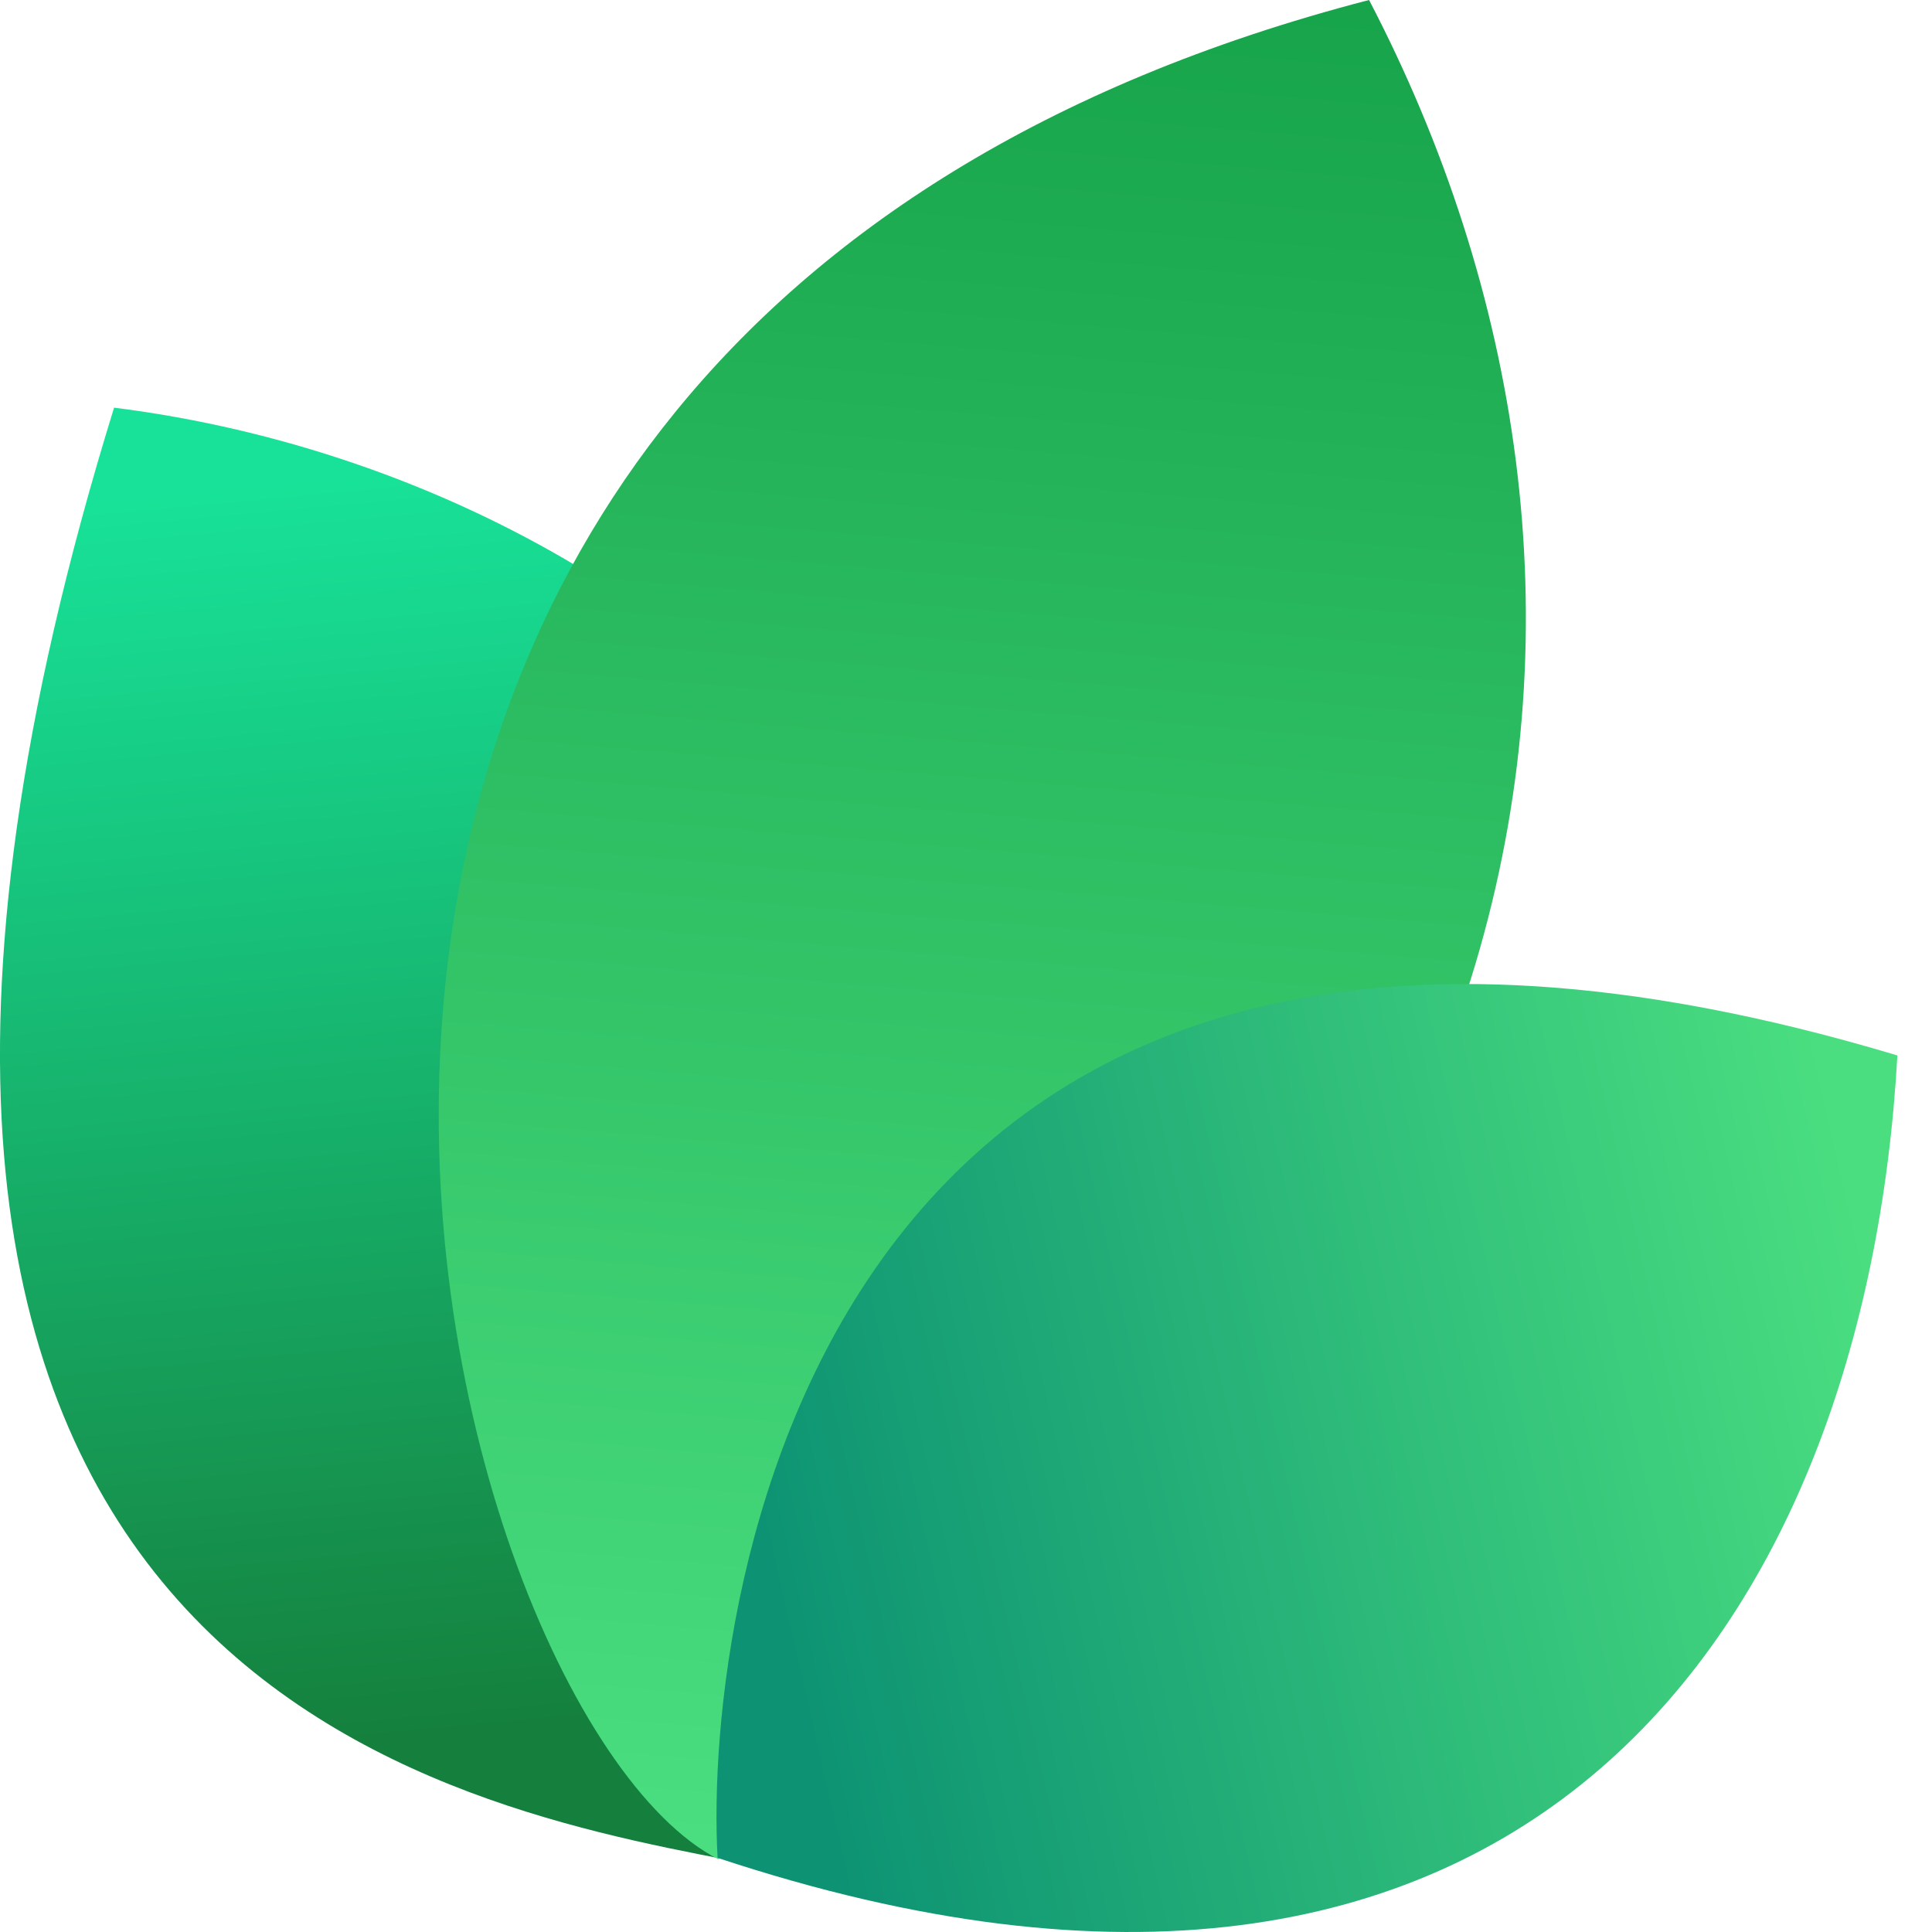
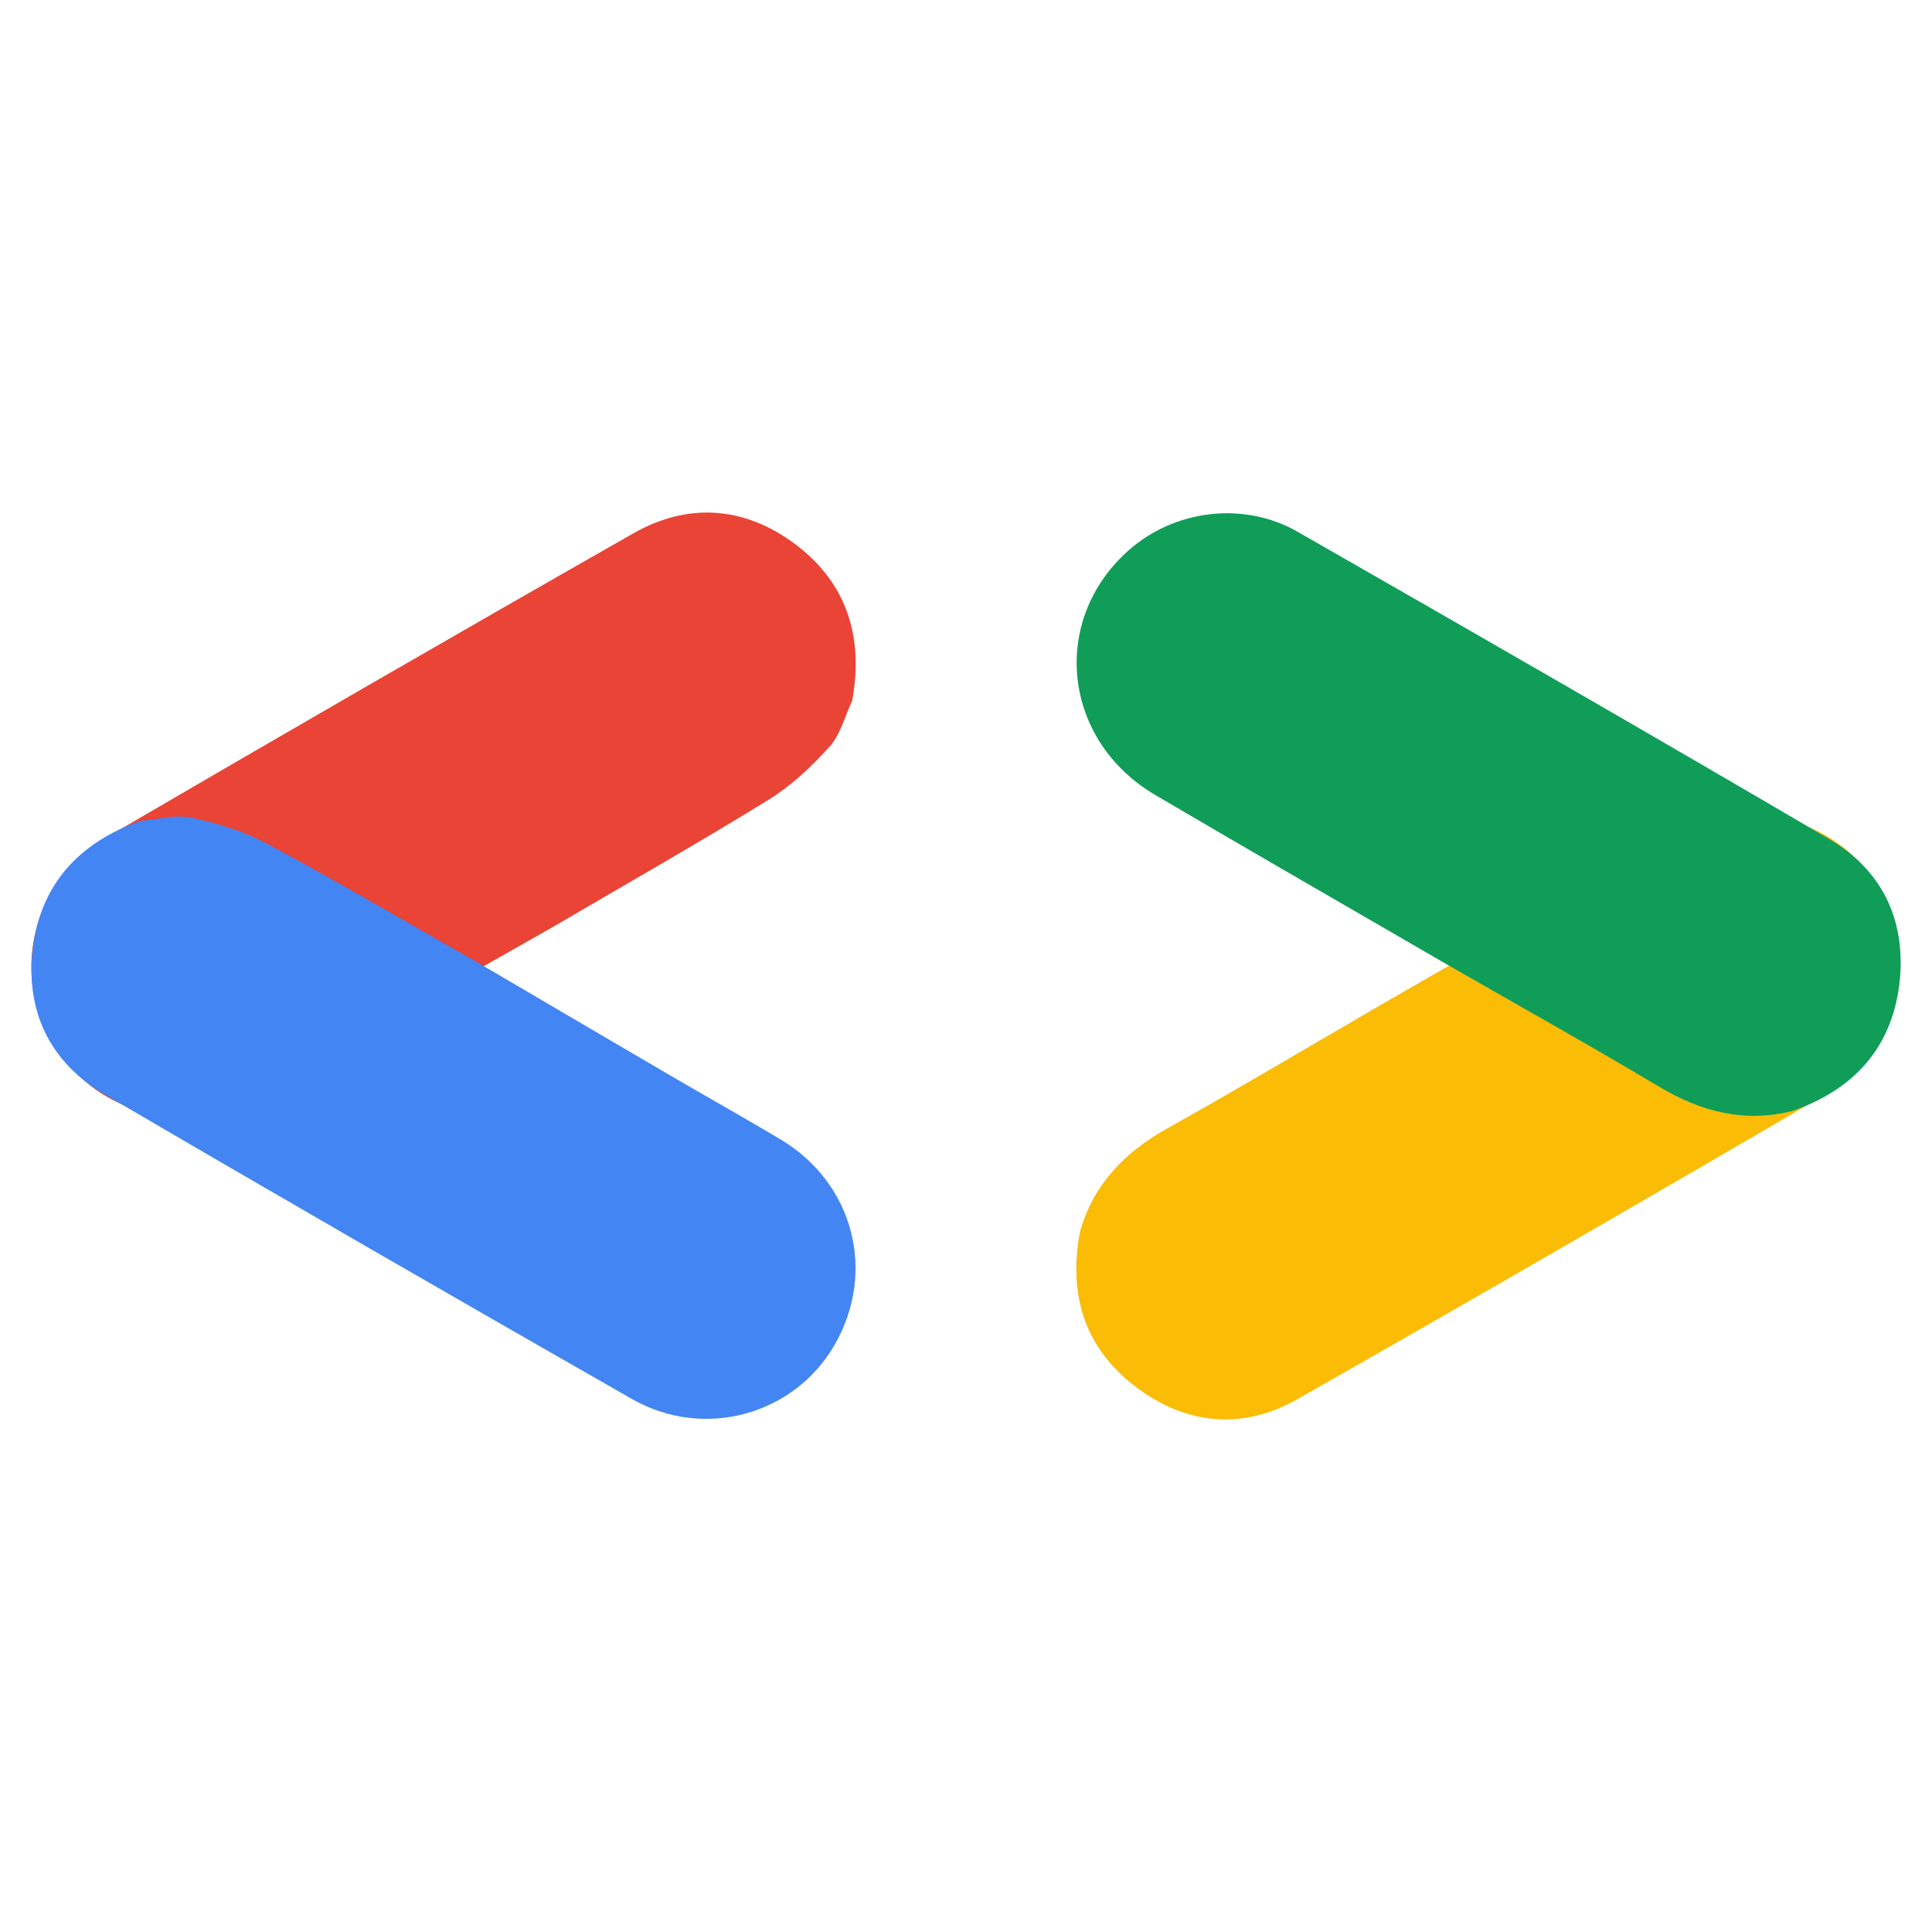
- <svg xmlns="http://www.w3.org/2000/svg" width="24" height="24" viewBox="0 0 24 24" fill="none">
-   <path d="M9.061 23.108C5.268 22.377 -3.391 20.627 1.417 5.064C9.634 6.099 16.973 14.064 9.061 23.108Z" fill="url(#paint0_linear_17557_2021)" />
-   <path d="M8.919 23.094C5.276 21.222 0.784 4.209 17.007 0C20.757 7.193 19.621 16.545 8.919 23.094Z" fill="url(#paint1_linear_17557_2021)" />
-   <path d="M8.914 23.079C8.735 19.882 10.159 9.085 23.57 13.111C23.181 20.123 18.984 26.418 8.914 23.079Z" fill="url(#paint2_linear_17557_2021)" />
-   <defs>
-     <linearGradient id="paint0_linear_17557_2021" x1="3.776" y1="5.916" x2="5.232" y2="21.559" gradientUnits="userSpaceOnUse">
-       <stop stop-color="#18E299" />
-       <stop offset="1" stop-color="#15803D" />
-     </linearGradient>
-     <linearGradient id="paint1_linear_17557_2021" x1="12.171" y1="-0.718" x2="10.19" y2="22.983" gradientUnits="userSpaceOnUse">
-       <stop stop-color="#16A34A" />
-       <stop offset="1" stop-color="#4ADE80" />
-     </linearGradient>
-     <linearGradient id="paint2_linear_17557_2021" x1="23.133" y1="15.353" x2="9.338" y2="18.52" gradientUnits="userSpaceOnUse">
-       <stop stop-color="#4ADE80" />
-       <stop offset="1" stop-color="#0D9373" />
-     </linearGradient>
-   </defs>
+ <svg xmlns="http://www.w3.org/2000/svg" width="24" height="24" viewBox="0 0 24 24" fill="none" version="1.1" id="svg8" xml:space="preserve">
+   <defs id="defs8" />
+   <g id="g4" transform="matrix(0.09070877,0,0,0.09070877,0.389288,6.367344)">
+     <path d="m 184.315,67.704 c 13.469,-7.736 26.902,-15.535 40.417,-23.191 12.828,-7.268 27.921,-0.565 30.829,13.579 1.683,8.182 -1.97,17.021 -9.357,21.326 -24.218,14.113 -48.471,28.17 -72.845,42.012 -7.544,4.284 -15.315,3.496 -22.19,-1.754 -6.984,-5.33 -9.185,-12.682 -7.547,-21.239 1.87,-6.514 6.15,-10.869 11.987,-14.127 9.651,-5.386 19.145,-11.056 28.706,-16.606" fill="#fabc05" id="path1-3" />
+     <path d="m 194.203,62.079 c -13.435,-7.796 -26.904,-15.531 -40.292,-23.406 -12.709,-7.476 -14.449,-23.898 -3.655,-33.49 6.244,-5.547 15.725,-6.804 23.147,-2.559 24.332,13.917 48.632,27.893 72.806,42.08 7.482,4.391 10.684,11.516 9.577,20.095 -1.125,8.712 -6.391,14.294 -14.62,17.155 -6.577,1.638 -12.488,0.108 -18.228,-3.318 -9.491,-5.665 -19.148,-11.053 -28.735,-16.557" fill="#109d58" id="path2-6" />
+     <path d="m 71.752,56.563 c -8.621,4.898 -17.247,9.787 -25.859,14.7 -5.038,2.874 -10.02,5.846 -15.084,8.672 -10.203,5.695 -22.325,2.357 -28.11,-7.674 -5.521,-9.572 -2.348,-21.982 7.478,-27.718 24.025,-14.023 48.112,-27.944 72.286,-41.709 7.414,-4.222 15.106,-3.691 21.962,1.356 7.236,5.327 9.605,12.823 7.98,21.611 -1.008,2.126 -1.61,4.619 -3.119,6.294 -2.455,2.725 -5.245,5.334 -8.351,7.25 -9.612,5.927 -19.439,11.505 -29.183,17.218" fill="#e94436" id="path3-7" />
+     <path d="m 61.867,62.057 c 8.553,5.016 17.1,10.043 25.661,15.045 5.007,2.926 10.072,5.755 15.051,8.726 10.034,5.99 13.205,18.156 7.41,28.181 -5.53,9.568 -17.863,13.026 -27.744,7.383 -24.157,-13.795 -48.256,-27.693 -72.264,-41.746 -7.363,-4.31 -10.749,-11.237 -9.806,-19.698 0.995,-8.931 6.302,-14.73 14.725,-17.717 2.345,-0.189 4.805,-0.915 7.011,-0.445 3.587,0.764 7.242,1.875 10.454,3.607 9.939,5.36 19.683,11.082 29.502,16.664" fill="#4385f3" id="path4" />
+   </g>
</svg>
